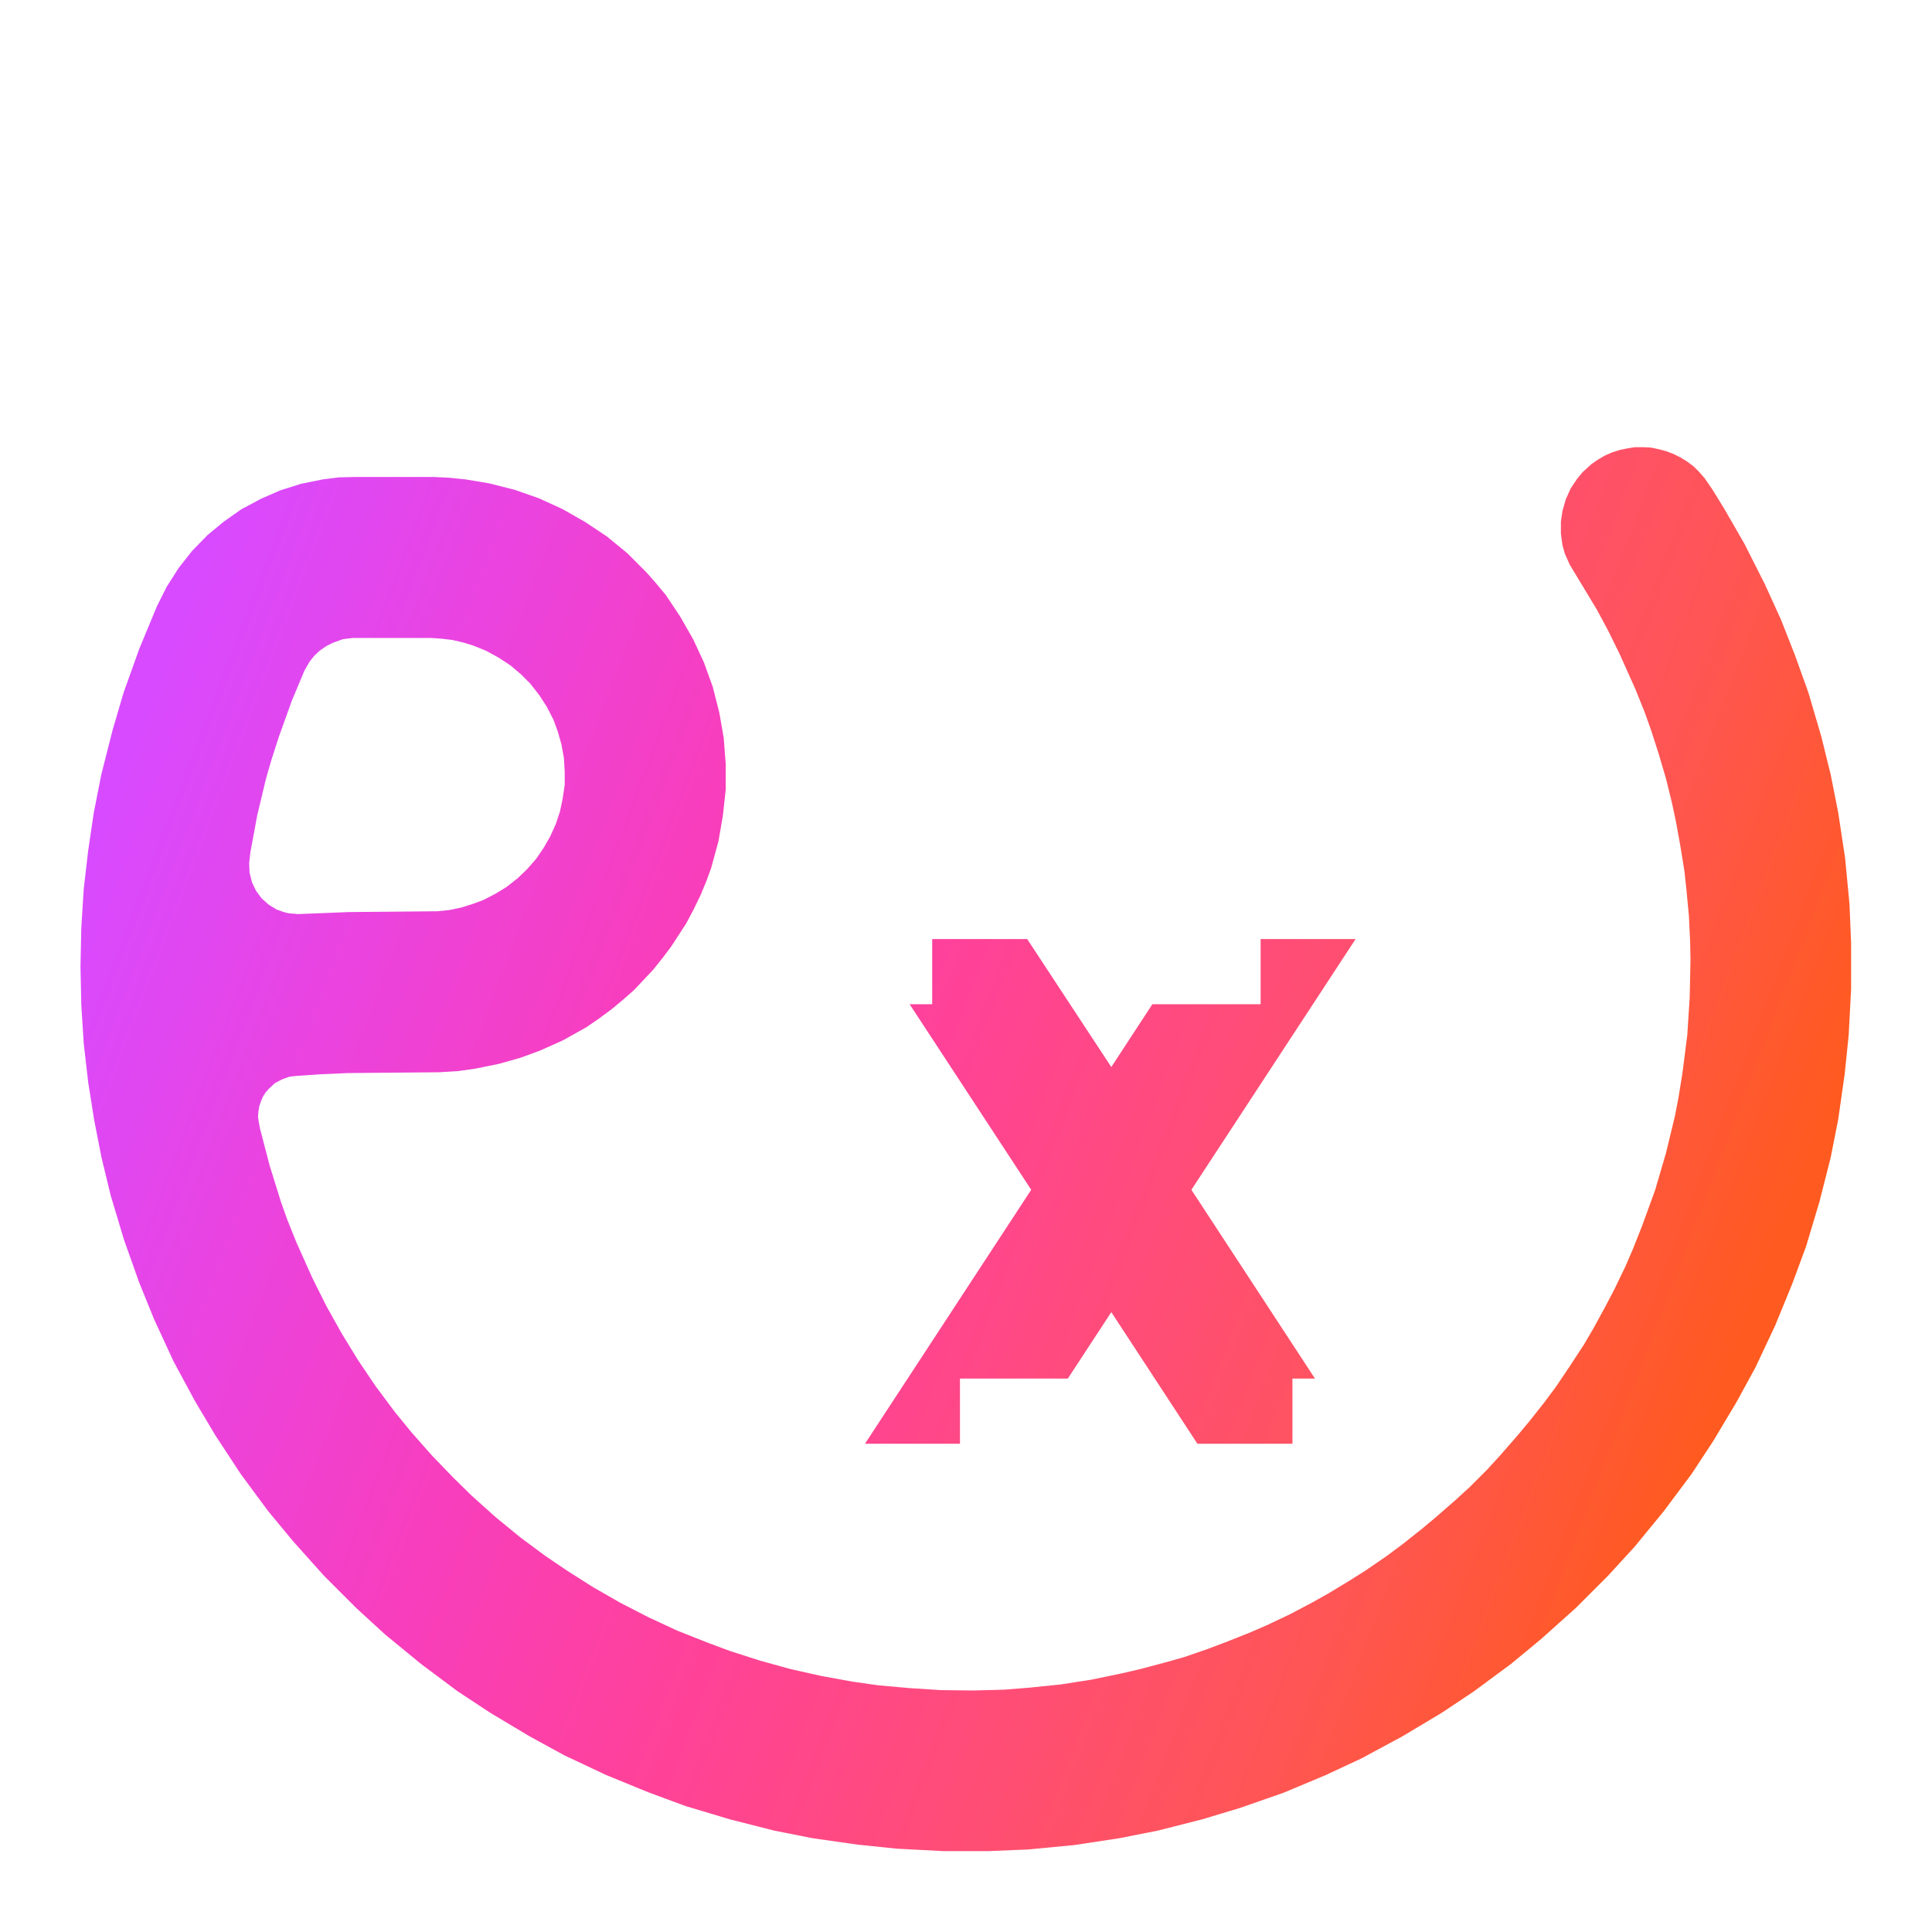
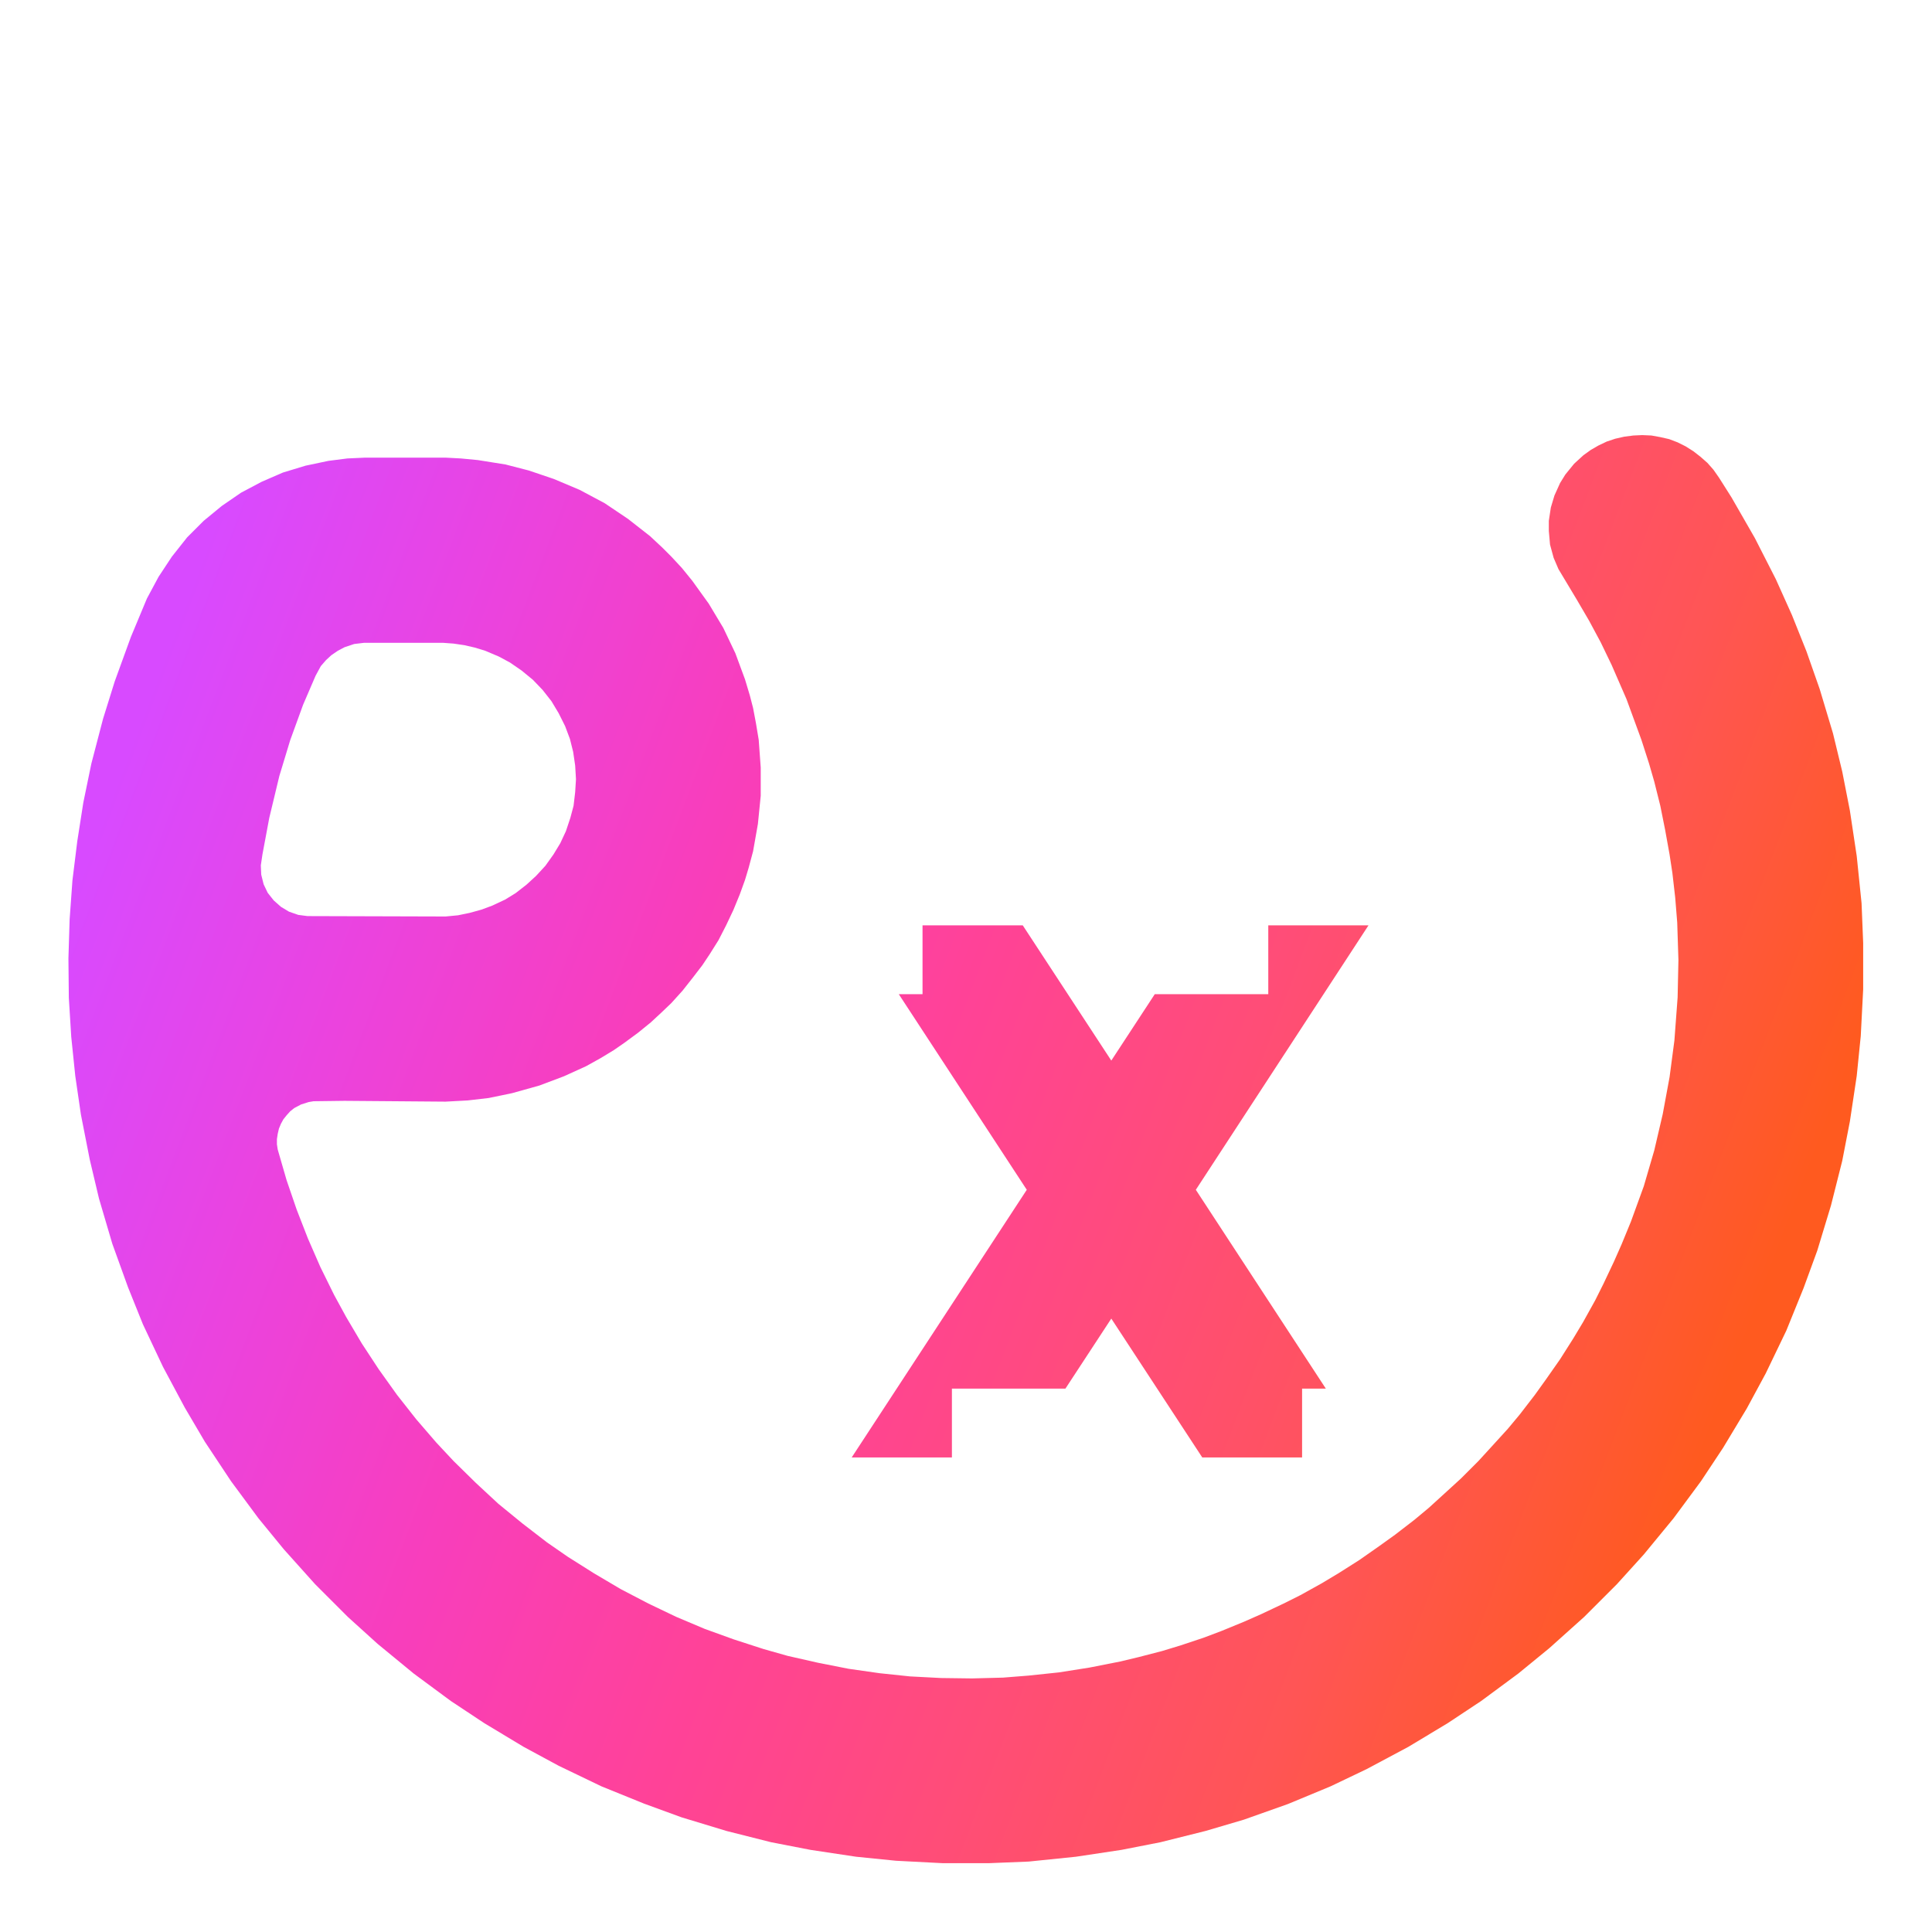
<svg xmlns="http://www.w3.org/2000/svg" viewBox="16 16 480 480" role="img" aria-label="PXI">
  <defs>
    <linearGradient id="pxi-g" gradientUnits="userSpaceOnUse" x1="56" y1="180" x2="456" y2="332">
      <stop offset="0" stop-color="#D84AFF" />
      <stop offset="0.17" stop-color="#EB43DE" />
      <stop offset="0.33" stop-color="#F83EBC" />
      <stop offset="0.5" stop-color="#FF4298" />
      <stop offset="0.67" stop-color="#FF4D77" />
      <stop offset="0.83" stop-color="#FF5555" />
      <stop offset="1" stop-color="#FF5A1F" />
    </linearGradient>
  </defs>
-   <path fill="url(#pxi-g)" d="M41.2 303.5L43.5 313.0L46.8 324.0L50.6 334.7L54.3 343.8L59.1 354.2L64.5 364.2L69.5 372.6L75.8 382.2L82.6 391.4L88.8 398.9L96.5 407.5L104.5 415.5L111.7 422.1L120.6 429.4L129.7 436.2L137.9 441.6L147.6 447.4L156.2 452.1L166.6 457.0L177.1 461.3L186.3 464.7L197.3 468.0L208.3 470.8L217.9 472.7L229.1 474.3L238.8 475.3L250.3 475.9L261.7 475.9L271.4 475.5L282.9 474.4L294.1 472.7L303.7 470.8L314.7 468.0L324.0 465.2L334.9 461.4L345.4 457.0L354.2 452.9L364.4 447.4L374.1 441.6L382.2 436.2L391.4 429.4L398.9 423.2L407.5 415.5L415.5 407.5L422.1 400.3L429.4 391.4L436.2 382.3L441.6 374.1L447.4 364.4L452.1 355.8L457.0 345.4L461.3 334.9L464.7 325.7L468.0 314.7L470.8 303.7L472.7 294.1L474.3 282.9L475.3 273.2L475.9 261.7L475.9 250.3L475.5 240.6L474.4 229.1L472.7 217.9L470.8 208.3L468.5 199.0L465.3 188.1L462.0 178.9L458.5 170.0L454.5 161.2L449.4 151.1L444.5 142.6L441.5 137.7L439.5 134.8L438.2 133.3L436.8 131.9L435.2 130.7L433.6 129.7L431.8 128.8L430.0 128.1L428.1 127.6L426.2 127.2L424.2 127.1L422.2 127.1L420.3 127.4L418.4 127.8L416.5 128.4L414.7 129.2L413.0 130.2L411.4 131.3L409.2 133.3L407.8 135.0L406.2 137.4L405.0 140.1L404.2 142.9L403.8 145.6L403.8 148.6L404.2 151.5L404.8 153.6L406.0 156.3L412.7 167.4L415.6 172.8L418.4 178.5L422.3 187.2L424.6 192.9L426.2 197.4L428.1 203.3L429.9 209.4L431.4 215.5L432.4 220.2L433.5 226.3L434.5 232.5L435.0 237.2L435.6 243.5L435.9 249.7L436.0 254.4L435.8 263.8L435.2 273.2L434.0 282.6L433.0 288.8L432.1 293.4L429.9 302.5L427.2 311.7L424.0 320.5L421.7 326.3L419.8 330.7L417.1 336.3L414.9 340.5L411.9 346.0L409.5 350.1L406.1 355.3L402.6 360.5L399.7 364.4L395.9 369.2L392.8 372.9L388.7 377.6L385.5 381.1L381.1 385.5L377.6 388.7L372.9 392.8L369.2 395.9L364.4 399.7L360.5 402.6L355.4 406.1L351.3 408.7L346.0 411.9L341.9 414.2L336.4 417.1L330.7 419.8L326.3 421.7L320.5 424.0L316.0 425.7L310.2 427.7L305.6 429.0L299.6 430.6L294.9 431.7L287.2 433.3L279.5 434.5L271.7 435.3L265.4 435.8L257.5 436.0L249.7 435.9L241.9 435.4L234.1 434.7L227.8 433.8L220.1 432.4L212.5 430.7L204.9 428.6L197.4 426.2L191.5 424.0L184.2 421.1L177.1 417.8L170.1 414.2L163.3 410.3L156.7 406.1L151.4 402.5L145.2 397.9L139.1 392.9L133.3 387.7L128.7 383.2L123.3 377.6L118.1 371.7L114.1 366.8L109.4 360.5L105.0 354.0L100.9 347.3L97.1 340.5L93.6 333.5L89.7 324.8L87.4 319.1L85.8 314.6L83.0 305.6L80.6 296.4L80.3 294.8L80.1 293.5L80.2 292.2L80.4 290.9L80.8 289.7L81.3 288.5L82.0 287.4L82.9 286.4L84.3 285.1L86.0 284.2L87.9 283.5L89.7 283.3L95.6 282.9L102.5 282.6L125.1 282.4L129.9 282.1L134.1 281.5L140.0 280.3L145.3 278.8L150.2 277.0L155.8 274.5L161.7 271.2L164.9 269.0L168.0 266.7L171.0 264.2L173.6 261.9L178.3 256.9L180.7 253.9L182.8 251.1L186.5 245.4L188.3 242.0L190.0 238.5L191.5 234.9L192.7 231.6L194.5 225.0L195.6 218.6L196.3 212.2L196.3 205.8L195.8 199.3L194.7 193.0L193.1 186.7L190.9 180.6L188.2 174.8L185.0 169.2L181.4 163.8L178.9 160.8L176.6 158.2L171.8 153.4L166.8 149.3L161.4 145.7L155.8 142.5L149.9 139.8L143.9 137.7L137.6 136.1L131.6 135.1L127.7 134.7L123.8 134.5L104.4 134.5L100.2 134.6L96.2 135.1L90.8 136.2L85.7 137.8L80.9 139.9L76.0 142.5L71.6 145.6L67.6 148.9L63.7 152.9L60.4 157.1L57.4 161.8L55.0 166.6L50.6 177.2L46.7 188.1L44.0 197.3L41.2 208.3L39.3 217.9L37.9 227.4L36.8 236.9L36.2 246.5L36.0 256.1L36.2 265.7L36.8 275.2L37.9 284.8L39.4 294.3Z M78.2 227.8L79.9 218.6L82.1 209.4L83.4 204.9L85.3 199.0L88.5 190.1L91.6 182.7L92.9 180.4L94.1 178.9L95.5 177.6L97.1 176.5L98.7 175.7L101.2 174.8L103.6 174.5L123.2 174.5L125.9 174.7L128.4 175.0L131.0 175.6L133.6 176.4L136.8 177.7L139.9 179.4L142.8 181.3L145.4 183.5L147.7 185.8L149.9 188.6L151.8 191.5L153.5 194.8L154.6 197.8L155.5 201.0L156.1 204.3L156.3 207.7L156.3 211.0L155.8 214.4L155.1 217.7L154.1 220.7L152.7 223.8L151.1 226.6L149.2 229.4L146.9 232.0L144.6 234.2L141.8 236.4L139.0 238.1L136.1 239.6L133.4 240.6L130.5 241.5L127.6 242.1L124.7 242.4L102.7 242.6L90.1 243.1L87.7 242.9L86.5 242.6L84.8 242.0L82.8 240.8L81.0 239.2L79.6 237.3L78.6 235.2L78.0 232.8L77.9 230.5Z M329.2 249.3L329.2 265.5L302.3 265.5L292.1 281.1L271.2 249.3L247.6 249.3L247.6 265.5L242.0 265.5L272.2 311.6L230.9 374.7L254.5 374.7L254.5 358.5L281.3 358.5L292.1 342.0L313.5 374.7L337.1 374.7L337.1 358.5L342.7 358.5L312.0 311.6L352.8 249.3Z" />
+   <path fill="url(#pxi-g)" d="M38.3 304.1L40.6 313.8L43.9 325.0L47.8 335.8L51.5 345.0L56.5 355.6L61.9 365.7L66.9 374.2L73.4 384.0L80.2 393.2L86.5 400.9L94.3 409.6L102.4 417.7L109.8 424.4L118.8 431.8L128.0 438.6L136.3 444.1L146.1 450.0L154.8 454.7L165.4 459.8L176.0 464.1L185.3 467.5L196.5 470.9L207.6 473.7L217.4 475.6L228.7 477.3L238.6 478.3L250.2 478.9L261.7 478.9L271.6 478.5L283.3 477.3L294.6 475.6L304.3 473.7L315.5 470.9L325.0 468.1L336.0 464.2L346.6 459.8L355.6 455.5L365.9 450.0L375.7 444.1L384.0 438.6L393.2 431.8L400.9 425.5L409.6 417.7L417.7 409.6L424.4 402.2L431.8 393.2L438.6 384.0L444.1 375.7L450.0 365.9L454.7 357.2L459.8 346.6L464.1 336.0L467.5 326.7L470.9 315.5L473.7 304.4L475.6 294.6L477.3 283.3L478.3 273.4L478.9 261.8L478.9 250.3L478.5 240.4L477.3 228.7L475.6 217.4L473.7 207.7L471.4 198.2L468.1 187.2L464.8 177.8L461.2 168.8L457.2 159.9L452.0 149.7L446.2 139.6L443.1 134.7L441.7 132.7L440.2 131.0L438.5 129.5L436.7 128.1L434.8 126.9L432.8 125.9L430.7 125.1L428.5 124.6L426.3 124.2L424.0 124.1L421.8 124.2L419.5 124.5L417.3 125.0L415.2 125.7L413.1 126.7L411.2 127.8L409.4 129.1L407.1 131.2L404.9 133.9L403.6 136.0L402.2 139.1L401.3 142.1L400.8 145.4L400.8 147.9L401.1 151.3L402.0 154.6L403.2 157.4L407.7 164.9L410.8 170.2L413.7 175.6L416.4 181.2L420.1 189.7L423.8 199.8L425.7 205.7L427.0 210.2L428.5 216.2L429.7 222.2L430.8 228.3L431.5 232.9L432.2 239.0L432.7 245.2L433.0 254.5L432.8 263.8L432.0 274.5L430.8 283.6L429.1 292.8L427.0 301.8L424.4 310.7L421.2 319.5L418.9 325.1L417.0 329.4L414.4 334.9L412.3 339.1L409.3 344.5L406.9 348.5L403.6 353.7L400.1 358.7L397.3 362.6L393.6 367.4L390.6 371.0L386.5 375.5L383.3 379.0L379.0 383.3L375.5 386.5L371.0 390.6L367.4 393.6L362.6 397.3L358.7 400.1L353.7 403.6L348.5 406.9L344.5 409.3L339.1 412.3L334.9 414.4L329.4 417.0L325.1 418.9L319.5 421.2L315.0 422.9L309.3 424.8L304.7 426.2L298.9 427.7L294.3 428.8L286.7 430.3L279.1 431.5L271.5 432.3L265.2 432.8L257.5 433.0L249.8 432.9L242.1 432.5L234.5 431.7L226.8 430.6L219.2 429.1L211.7 427.4L205.7 425.7L198.3 423.3L191.1 420.7L184.0 417.7L177.1 414.4L170.2 410.8L163.6 406.9L157.1 402.8L151.9 399.2L145.8 394.5L139.8 389.6L134.2 384.4L128.7 379.0L124.4 374.4L119.4 368.6L114.6 362.5L110.1 356.2L105.9 349.8L102.0 343.2L99.0 337.7L95.6 330.8L92.5 323.7L89.7 316.5L87.2 309.2L85.0 301.6L84.8 300.3L84.8 299.0L85.0 297.7L85.3 296.4L85.8 295.2L86.4 294.1L87.2 293.1L88.1 292.1L89.1 291.3L90.8 290.4L92.7 289.8L93.9 289.6L101.6 289.5L126.7 289.7L132.2 289.4L137.4 288.8L143.2 287.6L150.0 285.7L156.1 283.4L161.6 280.9L165.2 278.9L168.5 276.9L171.1 275.1L174.5 272.6L177.7 270.0L180.5 267.4L182.8 265.2L185.6 262.1L188.2 258.8L190.5 255.8L192.3 253.1L194.5 249.6L196.4 245.9L198.2 242.1L199.8 238.2L201.1 234.6L202.0 231.6L203.1 227.5L204.3 220.7L205.0 213.7L205.0 206.7L204.5 199.8L203.8 195.6L203.1 191.9L202.3 188.8L201.1 184.8L198.7 178.3L195.7 172.0L192.1 166.0L188.0 160.3L185.4 157.1L182.8 154.3L180.5 152.0L177.5 149.2L172.0 144.9L166.2 141.0L160.0 137.7L153.6 135.0L147.4 132.9L141.6 131.4L134.7 130.3L130.5 129.9L126.7 129.7L106.7 129.7L102.3 129.9L97.6 130.5L91.9 131.7L86.3 133.4L81.0 135.7L75.9 138.4L71.1 141.7L66.6 145.4L62.5 149.5L58.7 154.3L55.4 159.3L52.5 164.7L48.5 174.3L44.5 185.3L41.6 194.6L38.7 205.7L36.7 215.4L35.2 225.0L34.0 234.7L33.3 244.4L33.0 254.1L33.1 263.9L33.7 273.6L34.7 283.3L36.1 292.9Z M81.2 228.3L82.9 219.2L85.4 208.8L88.1 199.9L91.3 191.1L94.4 183.9L95.7 181.5L97.0 180.0L98.3 178.8L99.9 177.7L101.6 176.8L104.0 176.0L106.5 175.7L126.0 175.7L128.7 175.9L131.4 176.3L134.0 176.9L136.6 177.7L139.9 179.1L142.7 180.6L145.6 182.6L148.4 184.9L150.8 187.4L153.0 190.2L154.8 193.2L156.4 196.4L157.6 199.6L158.4 202.8L158.9 206.2L159.1 209.6L158.9 212.8L158.5 216.2L157.7 219.2L156.6 222.5L155.2 225.5L153.5 228.3L151.5 231.1L149.2 233.6L146.8 235.8L144.1 237.9L141.5 239.5L138.3 241.0L135.6 242.0L132.7 242.8L129.8 243.4L126.7 243.7L92.4 243.6L90.1 243.3L87.8 242.5L85.8 241.3L84.0 239.7L82.5 237.8L81.5 235.7L80.9 233.3L80.8 231.0Z M331.1 245.9L331.1 263.0L302.9 263.0L292.1 279.5L270.1 245.9L245.2 245.9L245.2 263.0L239.3 263.0L271.1 311.6L227.6 378.1L252.5 378.1L252.5 361.0L280.7 361.0L292.1 343.6L314.7 378.1L339.5 378.1L339.5 361.0L345.4 361.0L313.1 311.6L356.0 245.9Z" />
</svg>
